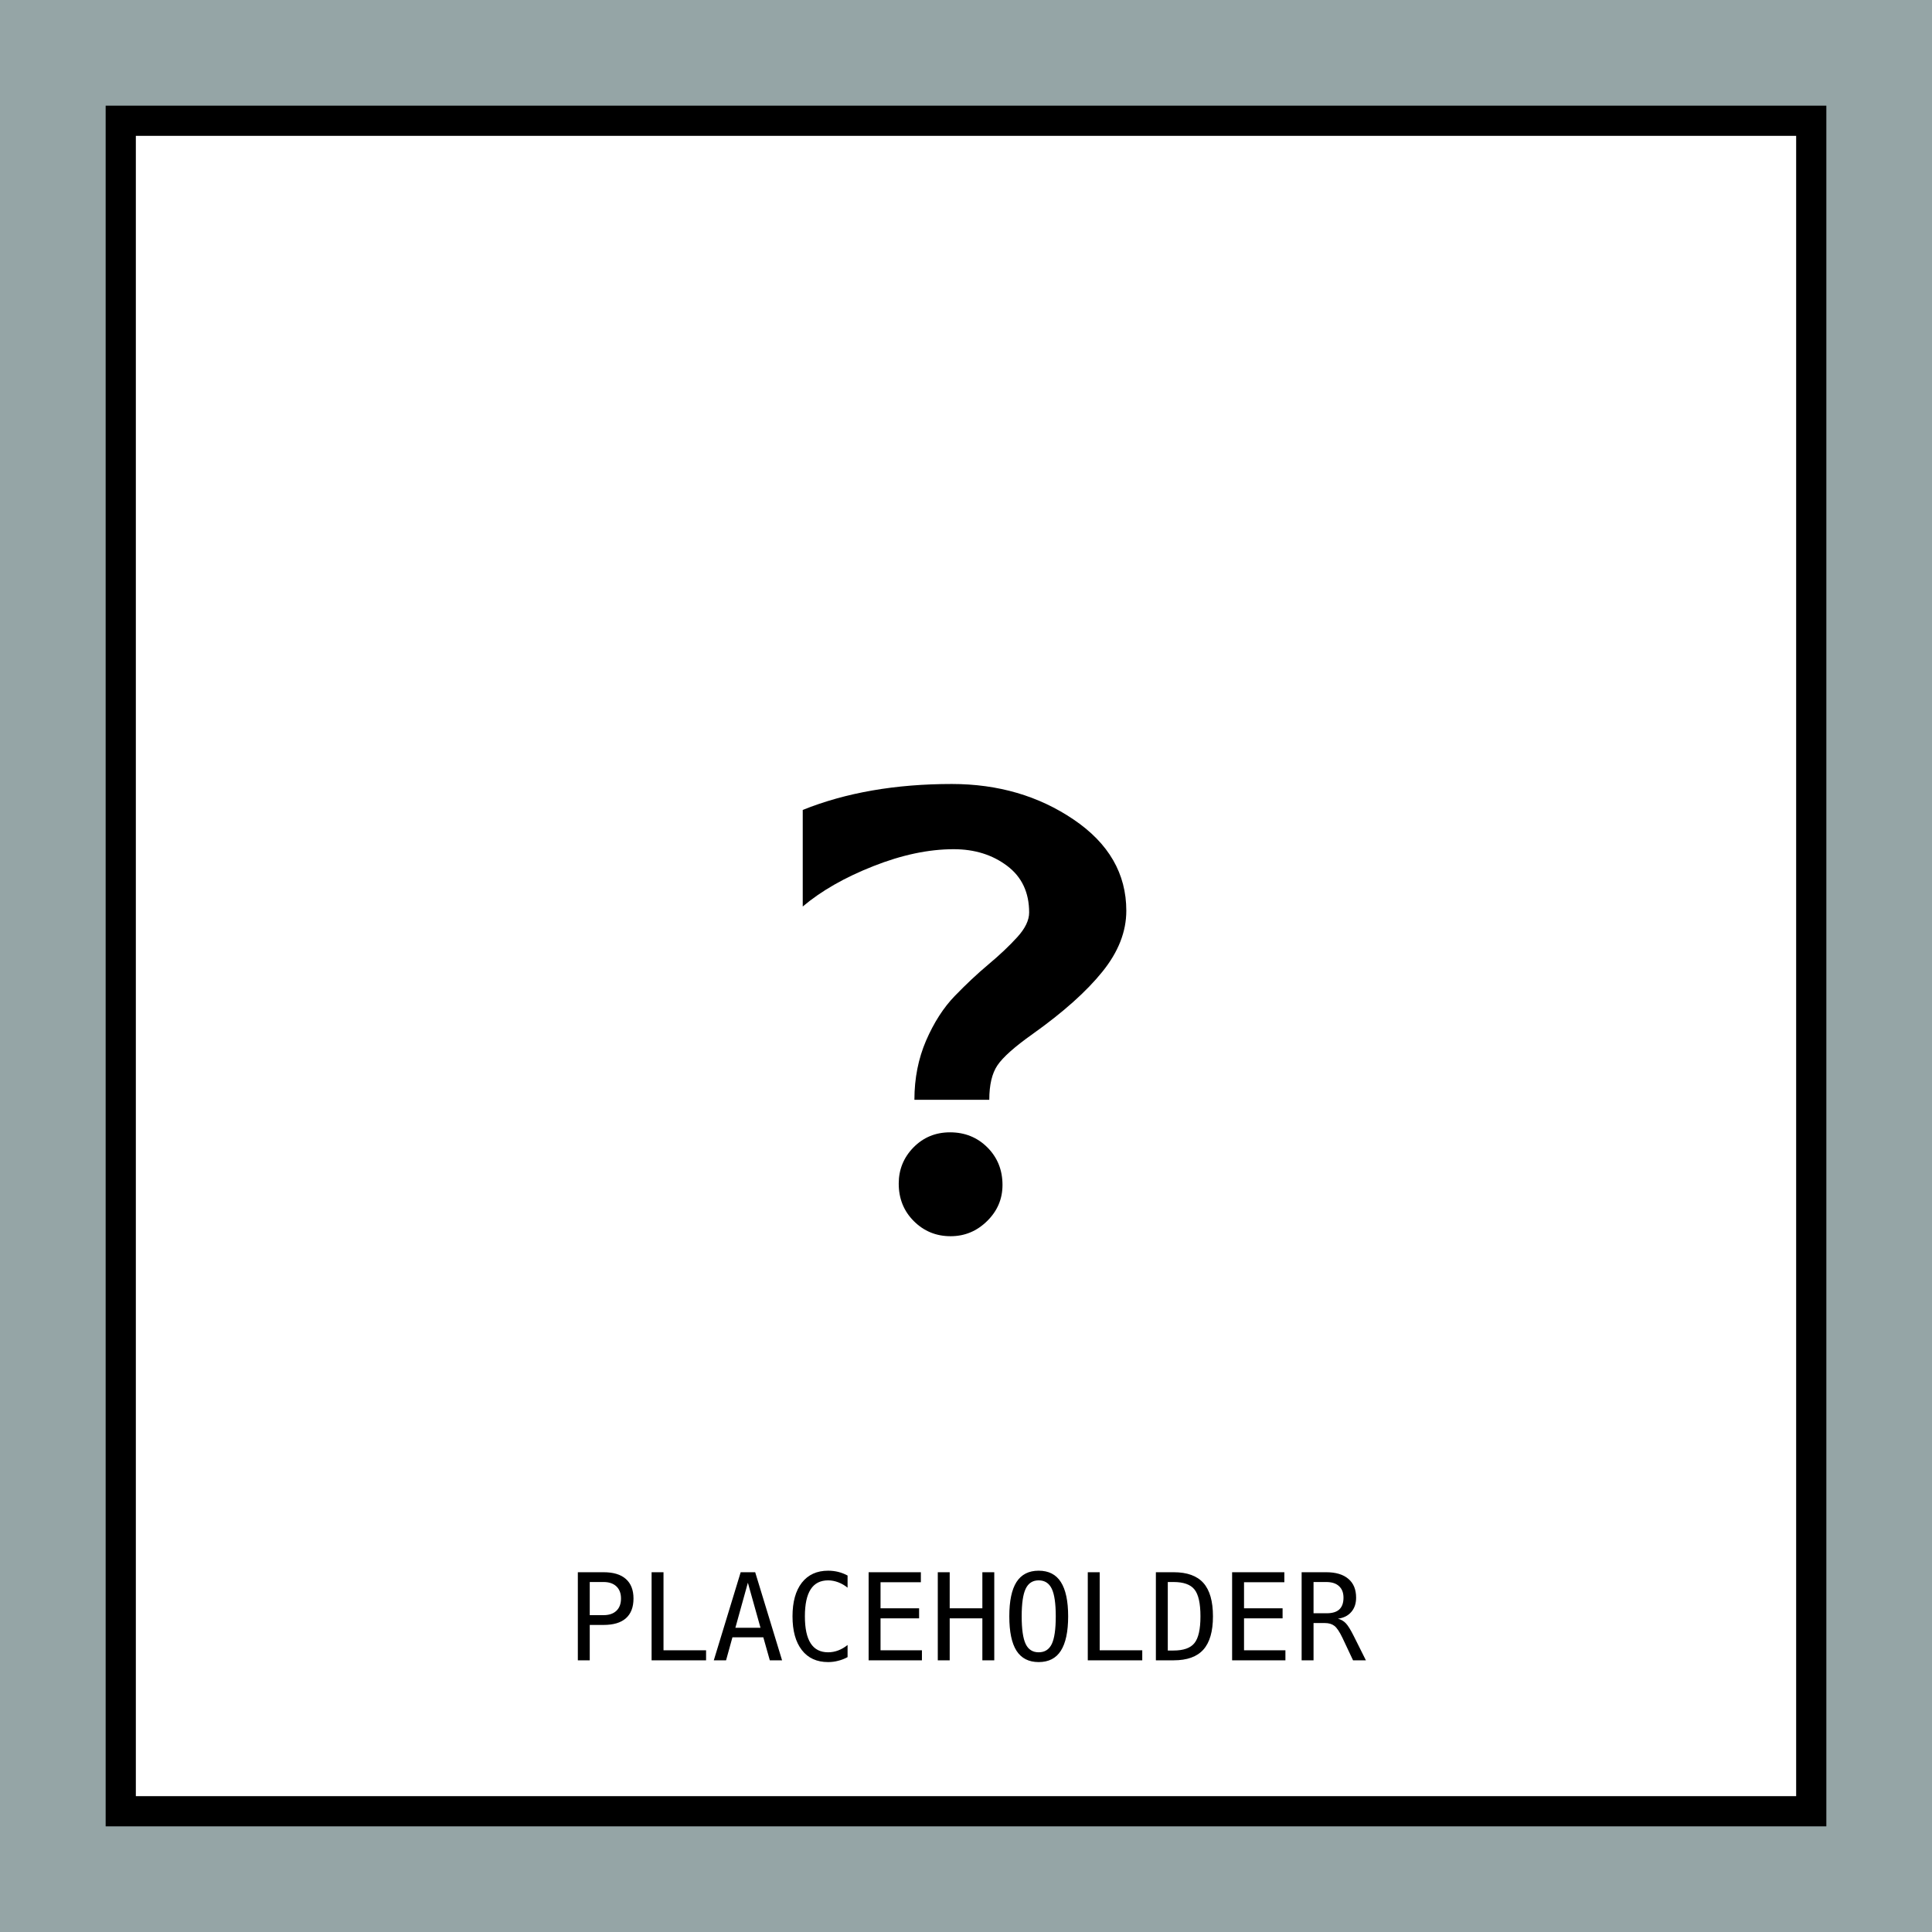
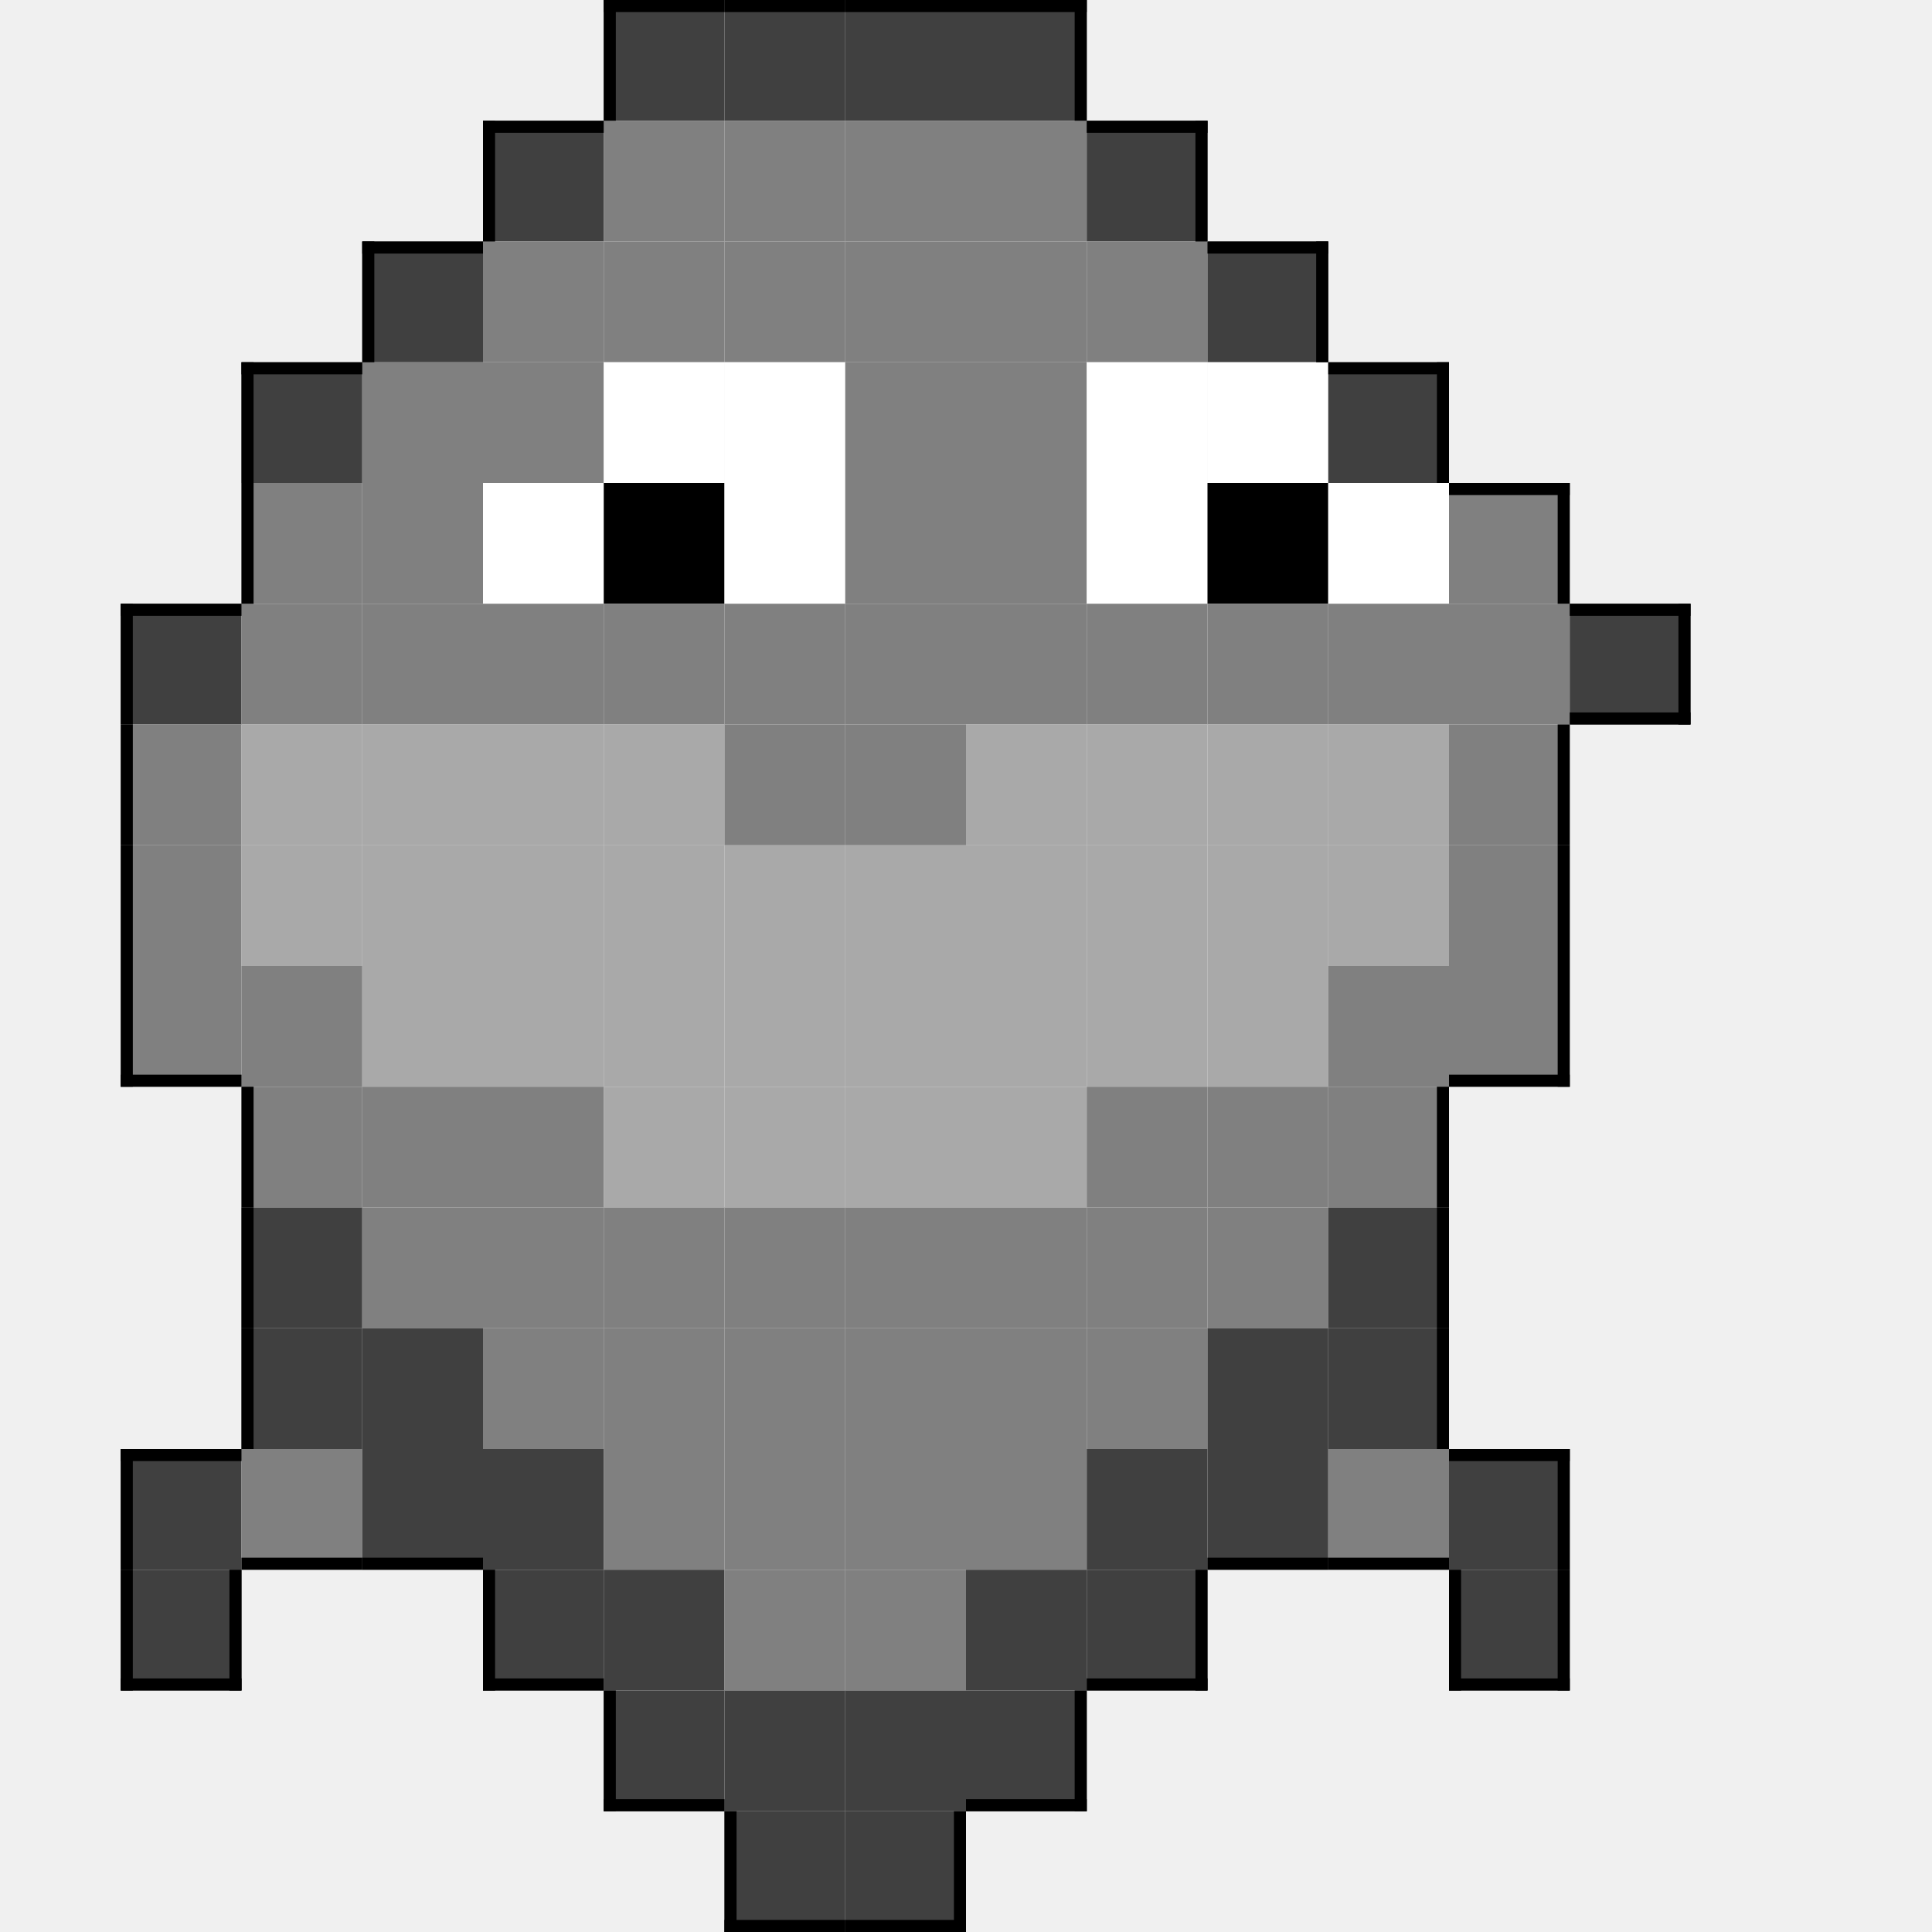
- <svg xmlns="http://www.w3.org/2000/svg" width="256" height="256">
-   <rect width="256" height="256" fill="#95a5a6" />
-   <rect x="16" y="16" width="224" height="224" fill="white" stroke="black" stroke-width="4" />
-   <text x="128" y="140" font-size="80" text-anchor="middle" dominant-baseline="middle">❓</text>
-   <text x="128" y="220" font-size="16" text-anchor="middle" fill="black" font-family="monospace">PLACEHOLDER</text>
+ <svg xmlns="http://www.w3.org/2000/svg" width="160" height="160" viewBox="0 0 160 160">
+   <rect width="160" height="160" fill="transparent" />
+   <rect x="50" y="0" width="10" height="10" fill="#404040" />
+   <rect x="60" y="0" width="10" height="10" fill="#404040" />
+   <rect x="70" y="0" width="10" height="10" fill="#404040" />
+   <rect x="80" y="0" width="10" height="10" fill="#404040" />
+   <rect x="40" y="10" width="10" height="10" fill="#404040" />
+   <rect x="50" y="10" width="10" height="10" fill="#808080" />
+   <rect x="60" y="10" width="10" height="10" fill="#808080" />
+   <rect x="70" y="10" width="10" height="10" fill="#808080" />
+   <rect x="80" y="10" width="10" height="10" fill="#808080" />
+   <rect x="90" y="10" width="10" height="10" fill="#404040" />
+   <rect x="30" y="20" width="10" height="10" fill="#404040" />
+   <rect x="40" y="20" width="10" height="10" fill="#808080" />
+   <rect x="50" y="20" width="10" height="10" fill="#808080" />
+   <rect x="60" y="20" width="10" height="10" fill="#808080" />
+   <rect x="70" y="20" width="10" height="10" fill="#808080" />
+   <rect x="80" y="20" width="10" height="10" fill="#808080" />
+   <rect x="90" y="20" width="10" height="10" fill="#808080" />
+   <rect x="100" y="20" width="10" height="10" fill="#404040" />
+   <rect x="20" y="30" width="10" height="10" fill="#404040" />
+   <rect x="30" y="30" width="10" height="10" fill="#808080" />
+   <rect x="40" y="30" width="10" height="10" fill="#808080" />
+   <rect x="50" y="30" width="10" height="10" fill="#FFFFFF" />
+   <rect x="60" y="30" width="10" height="10" fill="#FFFFFF" />
+   <rect x="70" y="30" width="10" height="10" fill="#808080" />
+   <rect x="80" y="30" width="10" height="10" fill="#808080" />
+   <rect x="90" y="30" width="10" height="10" fill="#FFFFFF" />
+   <rect x="100" y="30" width="10" height="10" fill="#FFFFFF" />
+   <rect x="110" y="30" width="10" height="10" fill="#404040" />
+   <rect x="20" y="40" width="10" height="10" fill="#808080" />
+   <rect x="30" y="40" width="10" height="10" fill="#808080" />
+   <rect x="40" y="40" width="10" height="10" fill="#FFFFFF" />
+   <rect x="50" y="40" width="10" height="10" fill="#000000" />
+   <rect x="60" y="40" width="10" height="10" fill="#FFFFFF" />
+   <rect x="70" y="40" width="10" height="10" fill="#808080" />
+   <rect x="80" y="40" width="10" height="10" fill="#808080" />
+   <rect x="90" y="40" width="10" height="10" fill="#FFFFFF" />
+   <rect x="100" y="40" width="10" height="10" fill="#000000" />
+   <rect x="110" y="40" width="10" height="10" fill="#FFFFFF" />
+   <rect x="120" y="40" width="10" height="10" fill="#808080" />
+   <rect x="10" y="50" width="10" height="10" fill="#404040" />
+   <rect x="20" y="50" width="10" height="10" fill="#808080" />
+   <rect x="30" y="50" width="10" height="10" fill="#808080" />
+   <rect x="40" y="50" width="10" height="10" fill="#808080" />
+   <rect x="50" y="50" width="10" height="10" fill="#808080" />
+   <rect x="60" y="50" width="10" height="10" fill="#808080" />
+   <rect x="70" y="50" width="10" height="10" fill="#808080" />
+   <rect x="80" y="50" width="10" height="10" fill="#808080" />
+   <rect x="90" y="50" width="10" height="10" fill="#808080" />
+   <rect x="100" y="50" width="10" height="10" fill="#808080" />
+   <rect x="110" y="50" width="10" height="10" fill="#808080" />
+   <rect x="120" y="50" width="10" height="10" fill="#808080" />
+   <rect x="130" y="50" width="10" height="10" fill="#404040" />
+   <rect x="10" y="60" width="10" height="10" fill="#808080" />
+   <rect x="20" y="60" width="10" height="10" fill="#A9A9A9" />
+   <rect x="30" y="60" width="10" height="10" fill="#A9A9A9" />
+   <rect x="40" y="60" width="10" height="10" fill="#A9A9A9" />
+   <rect x="50" y="60" width="10" height="10" fill="#A9A9A9" />
+   <rect x="60" y="60" width="10" height="10" fill="#808080" />
+   <rect x="70" y="60" width="10" height="10" fill="#808080" />
+   <rect x="80" y="60" width="10" height="10" fill="#A9A9A9" />
+   <rect x="90" y="60" width="10" height="10" fill="#A9A9A9" />
+   <rect x="100" y="60" width="10" height="10" fill="#A9A9A9" />
+   <rect x="110" y="60" width="10" height="10" fill="#A9A9A9" />
+   <rect x="120" y="60" width="10" height="10" fill="#808080" />
+   <rect x="10" y="70" width="10" height="10" fill="#808080" />
+   <rect x="20" y="70" width="10" height="10" fill="#A9A9A9" />
+   <rect x="30" y="70" width="10" height="10" fill="#A9A9A9" />
+   <rect x="40" y="70" width="10" height="10" fill="#A9A9A9" />
+   <rect x="50" y="70" width="10" height="10" fill="#A9A9A9" />
+   <rect x="60" y="70" width="10" height="10" fill="#A9A9A9" />
+   <rect x="70" y="70" width="10" height="10" fill="#A9A9A9" />
+   <rect x="80" y="70" width="10" height="10" fill="#A9A9A9" />
+   <rect x="90" y="70" width="10" height="10" fill="#A9A9A9" />
+   <rect x="100" y="70" width="10" height="10" fill="#A9A9A9" />
+   <rect x="110" y="70" width="10" height="10" fill="#A9A9A9" />
+   <rect x="120" y="70" width="10" height="10" fill="#808080" />
+   <rect x="10" y="80" width="10" height="10" fill="#808080" />
+   <rect x="20" y="80" width="10" height="10" fill="#808080" />
+   <rect x="30" y="80" width="10" height="10" fill="#A9A9A9" />
+   <rect x="40" y="80" width="10" height="10" fill="#A9A9A9" />
+   <rect x="50" y="80" width="10" height="10" fill="#A9A9A9" />
+   <rect x="60" y="80" width="10" height="10" fill="#A9A9A9" />
+   <rect x="70" y="80" width="10" height="10" fill="#A9A9A9" />
+   <rect x="80" y="80" width="10" height="10" fill="#A9A9A9" />
+   <rect x="90" y="80" width="10" height="10" fill="#A9A9A9" />
+   <rect x="100" y="80" width="10" height="10" fill="#A9A9A9" />
+   <rect x="110" y="80" width="10" height="10" fill="#808080" />
+   <rect x="120" y="80" width="10" height="10" fill="#808080" />
+   <rect x="20" y="90" width="10" height="10" fill="#808080" />
+   <rect x="30" y="90" width="10" height="10" fill="#808080" />
+   <rect x="40" y="90" width="10" height="10" fill="#808080" />
+   <rect x="50" y="90" width="10" height="10" fill="#A9A9A9" />
+   <rect x="60" y="90" width="10" height="10" fill="#A9A9A9" />
+   <rect x="70" y="90" width="10" height="10" fill="#A9A9A9" />
+   <rect x="80" y="90" width="10" height="10" fill="#A9A9A9" />
+   <rect x="90" y="90" width="10" height="10" fill="#808080" />
+   <rect x="100" y="90" width="10" height="10" fill="#808080" />
+   <rect x="110" y="90" width="10" height="10" fill="#808080" />
+   <rect x="20" y="100" width="10" height="10" fill="#404040" />
+   <rect x="30" y="100" width="10" height="10" fill="#808080" />
+   <rect x="40" y="100" width="10" height="10" fill="#808080" />
+   <rect x="50" y="100" width="10" height="10" fill="#808080" />
+   <rect x="60" y="100" width="10" height="10" fill="#808080" />
+   <rect x="70" y="100" width="10" height="10" fill="#808080" />
+   <rect x="80" y="100" width="10" height="10" fill="#808080" />
+   <rect x="90" y="100" width="10" height="10" fill="#808080" />
+   <rect x="100" y="100" width="10" height="10" fill="#808080" />
+   <rect x="110" y="100" width="10" height="10" fill="#404040" />
+   <rect x="20" y="110" width="10" height="10" fill="#404040" />
+   <rect x="30" y="110" width="10" height="10" fill="#404040" />
+   <rect x="40" y="110" width="10" height="10" fill="#808080" />
+   <rect x="50" y="110" width="10" height="10" fill="#808080" />
+   <rect x="60" y="110" width="10" height="10" fill="#808080" />
+   <rect x="70" y="110" width="10" height="10" fill="#808080" />
+   <rect x="80" y="110" width="10" height="10" fill="#808080" />
+   <rect x="90" y="110" width="10" height="10" fill="#808080" />
+   <rect x="100" y="110" width="10" height="10" fill="#404040" />
+   <rect x="110" y="110" width="10" height="10" fill="#404040" />
+   <rect x="10" y="120" width="10" height="10" fill="#404040" />
+   <rect x="20" y="120" width="10" height="10" fill="#808080" />
+   <rect x="30" y="120" width="10" height="10" fill="#404040" />
+   <rect x="40" y="120" width="10" height="10" fill="#404040" />
+   <rect x="50" y="120" width="10" height="10" fill="#808080" />
+   <rect x="60" y="120" width="10" height="10" fill="#808080" />
+   <rect x="70" y="120" width="10" height="10" fill="#808080" />
+   <rect x="80" y="120" width="10" height="10" fill="#808080" />
+   <rect x="90" y="120" width="10" height="10" fill="#404040" />
+   <rect x="100" y="120" width="10" height="10" fill="#404040" />
+   <rect x="110" y="120" width="10" height="10" fill="#808080" />
+   <rect x="120" y="120" width="10" height="10" fill="#404040" />
+   <rect x="10" y="130" width="10" height="10" fill="#404040" />
+   <rect x="40" y="130" width="10" height="10" fill="#404040" />
+   <rect x="50" y="130" width="10" height="10" fill="#404040" />
+   <rect x="60" y="130" width="10" height="10" fill="#808080" />
+   <rect x="70" y="130" width="10" height="10" fill="#808080" />
+   <rect x="80" y="130" width="10" height="10" fill="#404040" />
+   <rect x="90" y="130" width="10" height="10" fill="#404040" />
+   <rect x="120" y="130" width="10" height="10" fill="#404040" />
+   <rect x="50" y="140" width="10" height="10" fill="#404040" />
+   <rect x="60" y="140" width="10" height="10" fill="#404040" />
+   <rect x="70" y="140" width="10" height="10" fill="#404040" />
+   <rect x="80" y="140" width="10" height="10" fill="#404040" />
+   <rect x="60" y="150" width="10" height="10" fill="#404040" />
+   <rect x="70" y="150" width="10" height="10" fill="#404040" />
+   <rect x="50" y="0" width="10" height="1" fill="black" />
+   <rect x="50" y="0" width="1" height="10" fill="black" />
+   <rect x="60" y="0" width="10" height="1" fill="black" />
+   <rect x="70" y="0" width="10" height="1" fill="black" />
+   <rect x="80" y="0" width="10" height="1" fill="black" />
+   <rect x="89" y="0" width="1" height="10" fill="black" />
+   <rect x="40" y="10" width="10" height="1" fill="black" />
+   <rect x="40" y="10" width="1" height="10" fill="black" />
+   <rect x="90" y="10" width="10" height="1" fill="black" />
+   <rect x="99" y="10" width="1" height="10" fill="black" />
+   <rect x="30" y="20" width="10" height="1" fill="black" />
+   <rect x="30" y="20" width="1" height="10" fill="black" />
+   <rect x="100" y="20" width="10" height="1" fill="black" />
+   <rect x="109" y="20" width="1" height="10" fill="black" />
+   <rect x="20" y="30" width="10" height="1" fill="black" />
+   <rect x="20" y="30" width="1" height="10" fill="black" />
+   <rect x="110" y="30" width="10" height="1" fill="black" />
+   <rect x="119" y="30" width="1" height="10" fill="black" />
+   <rect x="20" y="40" width="1" height="10" fill="black" />
+   <rect x="120" y="40" width="10" height="1" fill="black" />
+   <rect x="129" y="40" width="1" height="10" fill="black" />
+   <rect x="10" y="50" width="10" height="1" fill="black" />
+   <rect x="10" y="50" width="1" height="10" fill="black" />
+   <rect x="130" y="50" width="10" height="1" fill="black" />
+   <rect x="130" y="59" width="10" height="1" fill="black" />
+   <rect x="139" y="50" width="1" height="10" fill="black" />
+   <rect x="10" y="60" width="1" height="10" fill="black" />
+   <rect x="129" y="60" width="1" height="10" fill="black" />
+   <rect x="10" y="70" width="1" height="10" fill="black" />
+   <rect x="129" y="70" width="1" height="10" fill="black" />
+   <rect x="10" y="89" width="10" height="1" fill="black" />
+   <rect x="10" y="80" width="1" height="10" fill="black" />
+   <rect x="120" y="89" width="10" height="1" fill="black" />
+   <rect x="129" y="80" width="1" height="10" fill="black" />
+   <rect x="20" y="90" width="1" height="10" fill="black" />
+   <rect x="119" y="90" width="1" height="10" fill="black" />
+   <rect x="20" y="100" width="1" height="10" fill="black" />
+   <rect x="119" y="100" width="1" height="10" fill="black" />
+   <rect x="20" y="110" width="1" height="10" fill="black" />
+   <rect x="119" y="110" width="1" height="10" fill="black" />
+   <rect x="10" y="120" width="10" height="1" fill="black" />
+   <rect x="10" y="120" width="1" height="10" fill="black" />
+   <rect x="20" y="129" width="10" height="1" fill="black" />
+   <rect x="30" y="129" width="10" height="1" fill="black" />
+   <rect x="100" y="129" width="10" height="1" fill="black" />
+   <rect x="110" y="129" width="10" height="1" fill="black" />
+   <rect x="120" y="120" width="10" height="1" fill="black" />
+   <rect x="129" y="120" width="1" height="10" fill="black" />
+   <rect x="10" y="139" width="10" height="1" fill="black" />
+   <rect x="10" y="130" width="1" height="10" fill="black" />
+   <rect x="19" y="130" width="1" height="10" fill="black" />
+   <rect x="40" y="139" width="10" height="1" fill="black" />
+   <rect x="40" y="130" width="1" height="10" fill="black" />
+   <rect x="90" y="139" width="10" height="1" fill="black" />
+   <rect x="99" y="130" width="1" height="10" fill="black" />
+   <rect x="120" y="139" width="10" height="1" fill="black" />
+   <rect x="120" y="130" width="1" height="10" fill="black" />
+   <rect x="129" y="130" width="1" height="10" fill="black" />
+   <rect x="50" y="149" width="10" height="1" fill="black" />
+   <rect x="50" y="140" width="1" height="10" fill="black" />
+   <rect x="80" y="149" width="10" height="1" fill="black" />
+   <rect x="89" y="140" width="1" height="10" fill="black" />
+   <rect x="60" y="159" width="10" height="1" fill="black" />
+   <rect x="60" y="150" width="1" height="10" fill="black" />
+   <rect x="70" y="159" width="10" height="1" fill="black" />
+   <rect x="79" y="150" width="1" height="10" fill="black" />
</svg>
